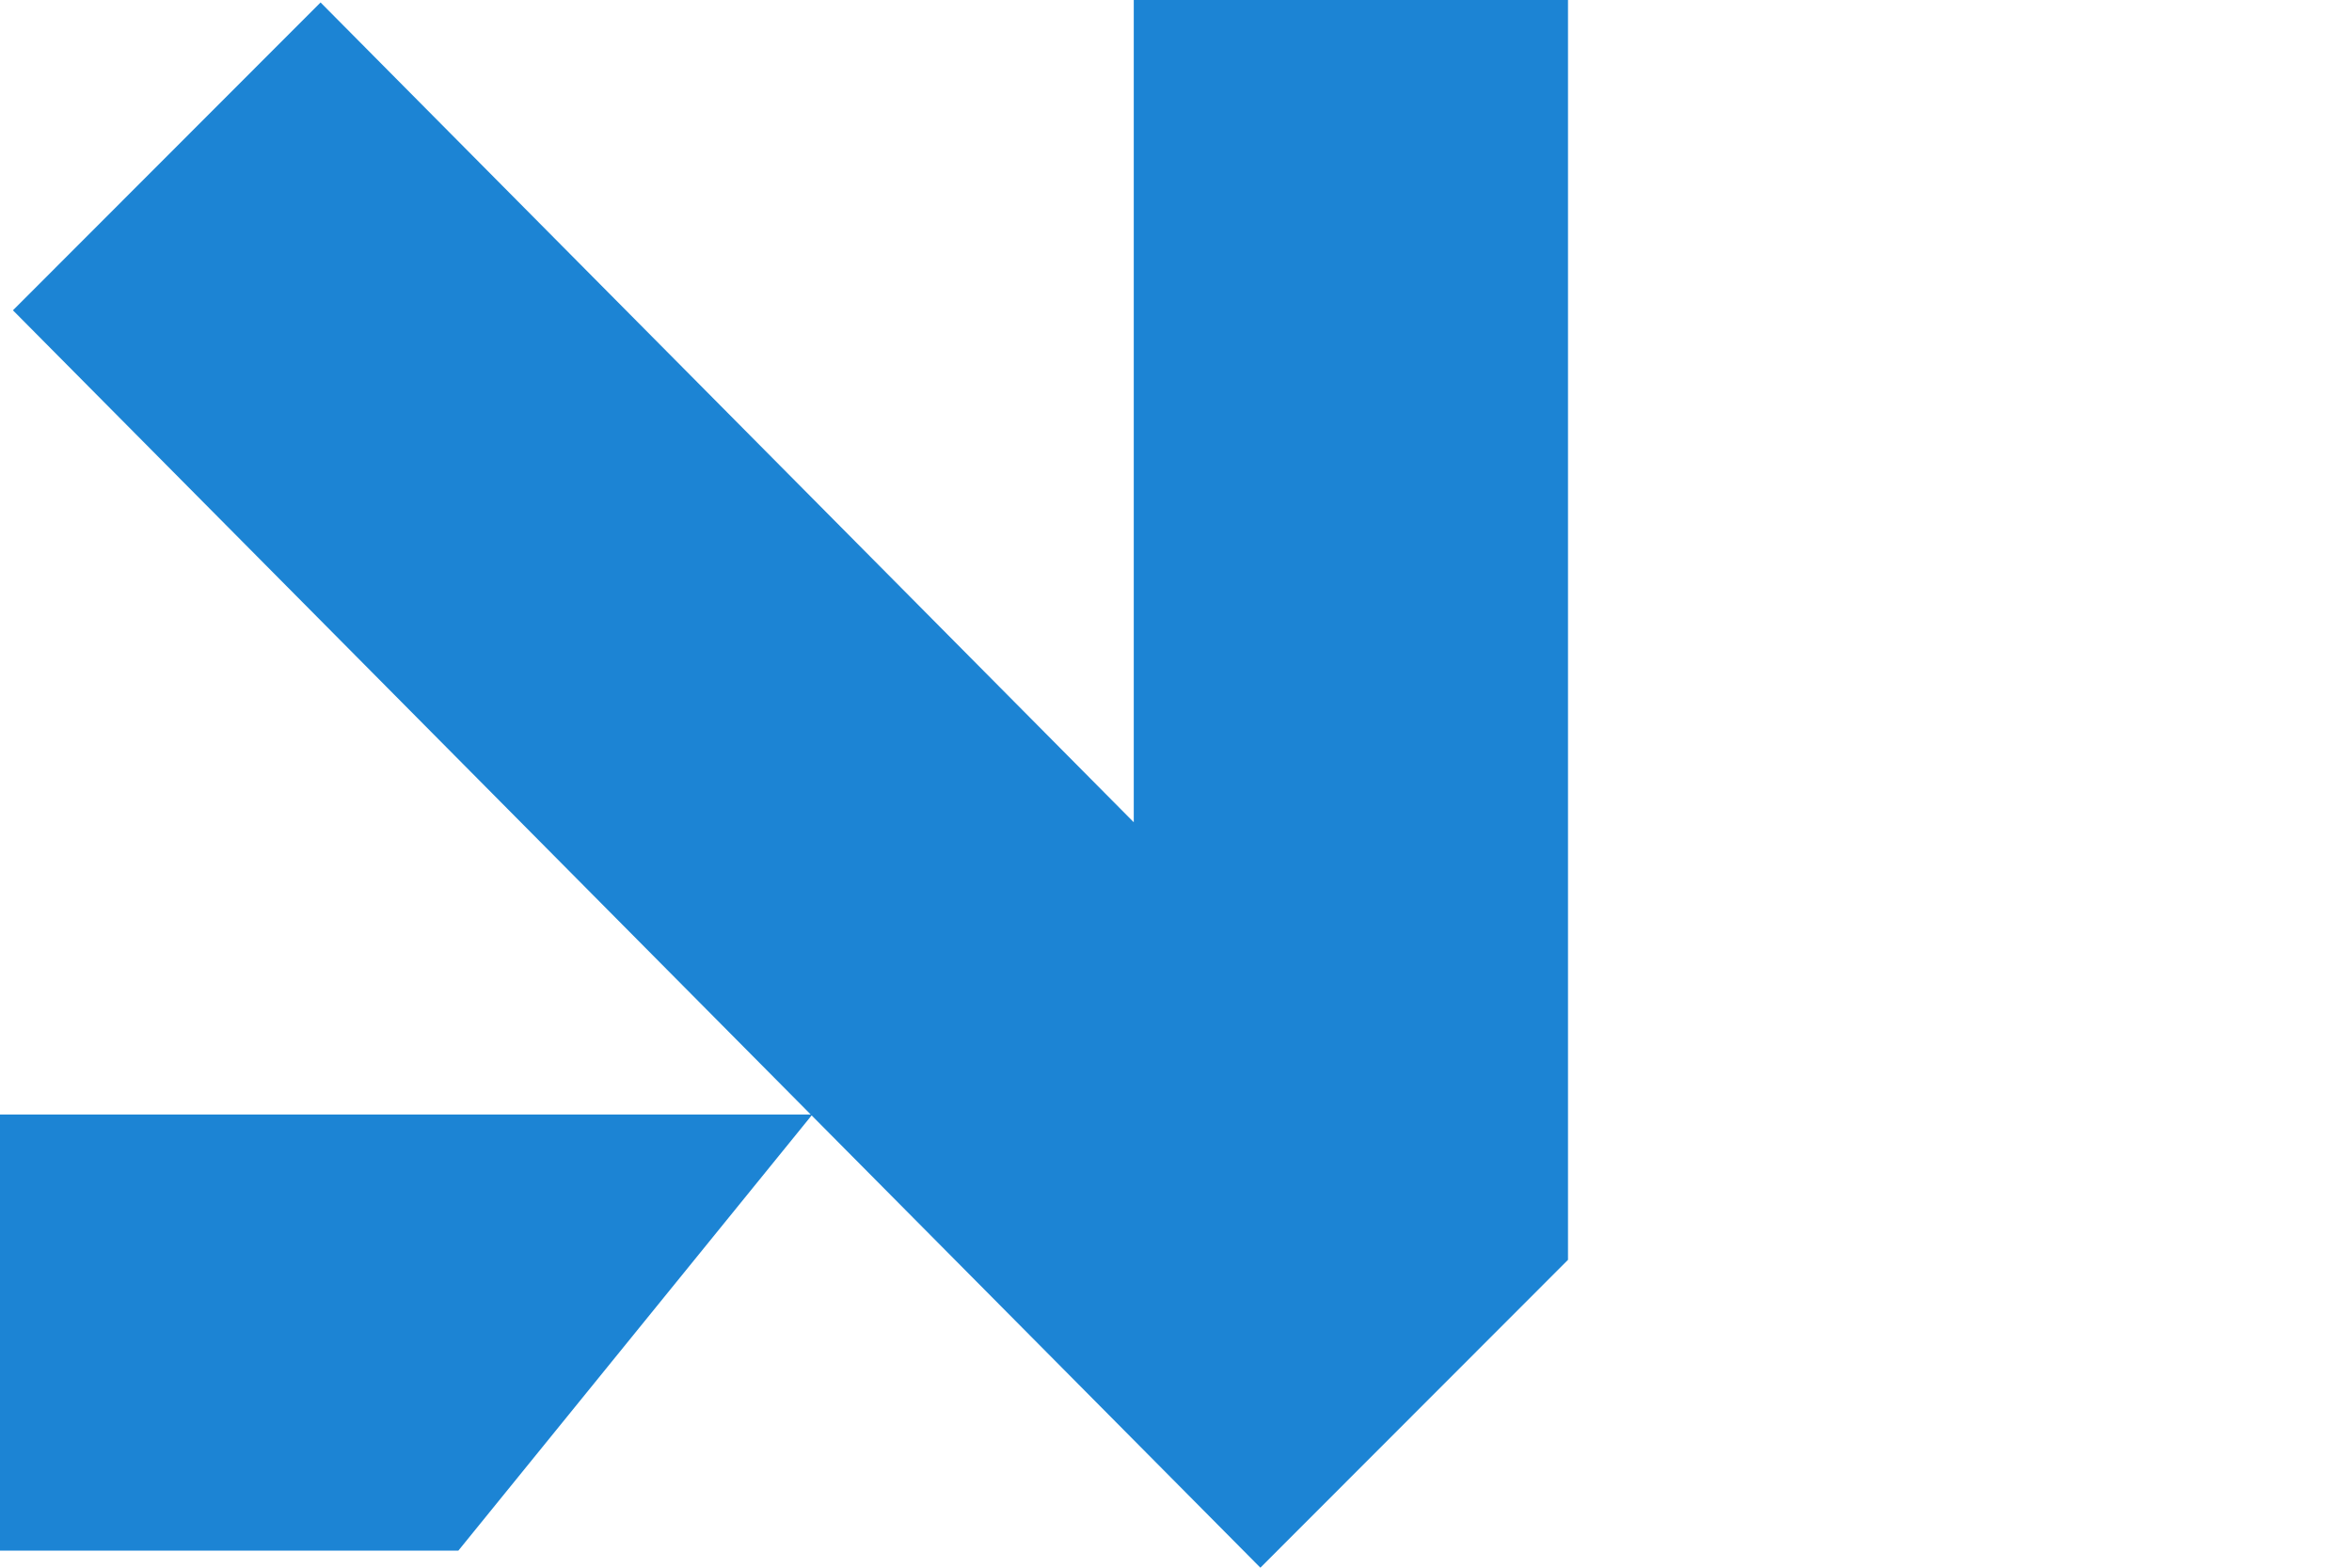
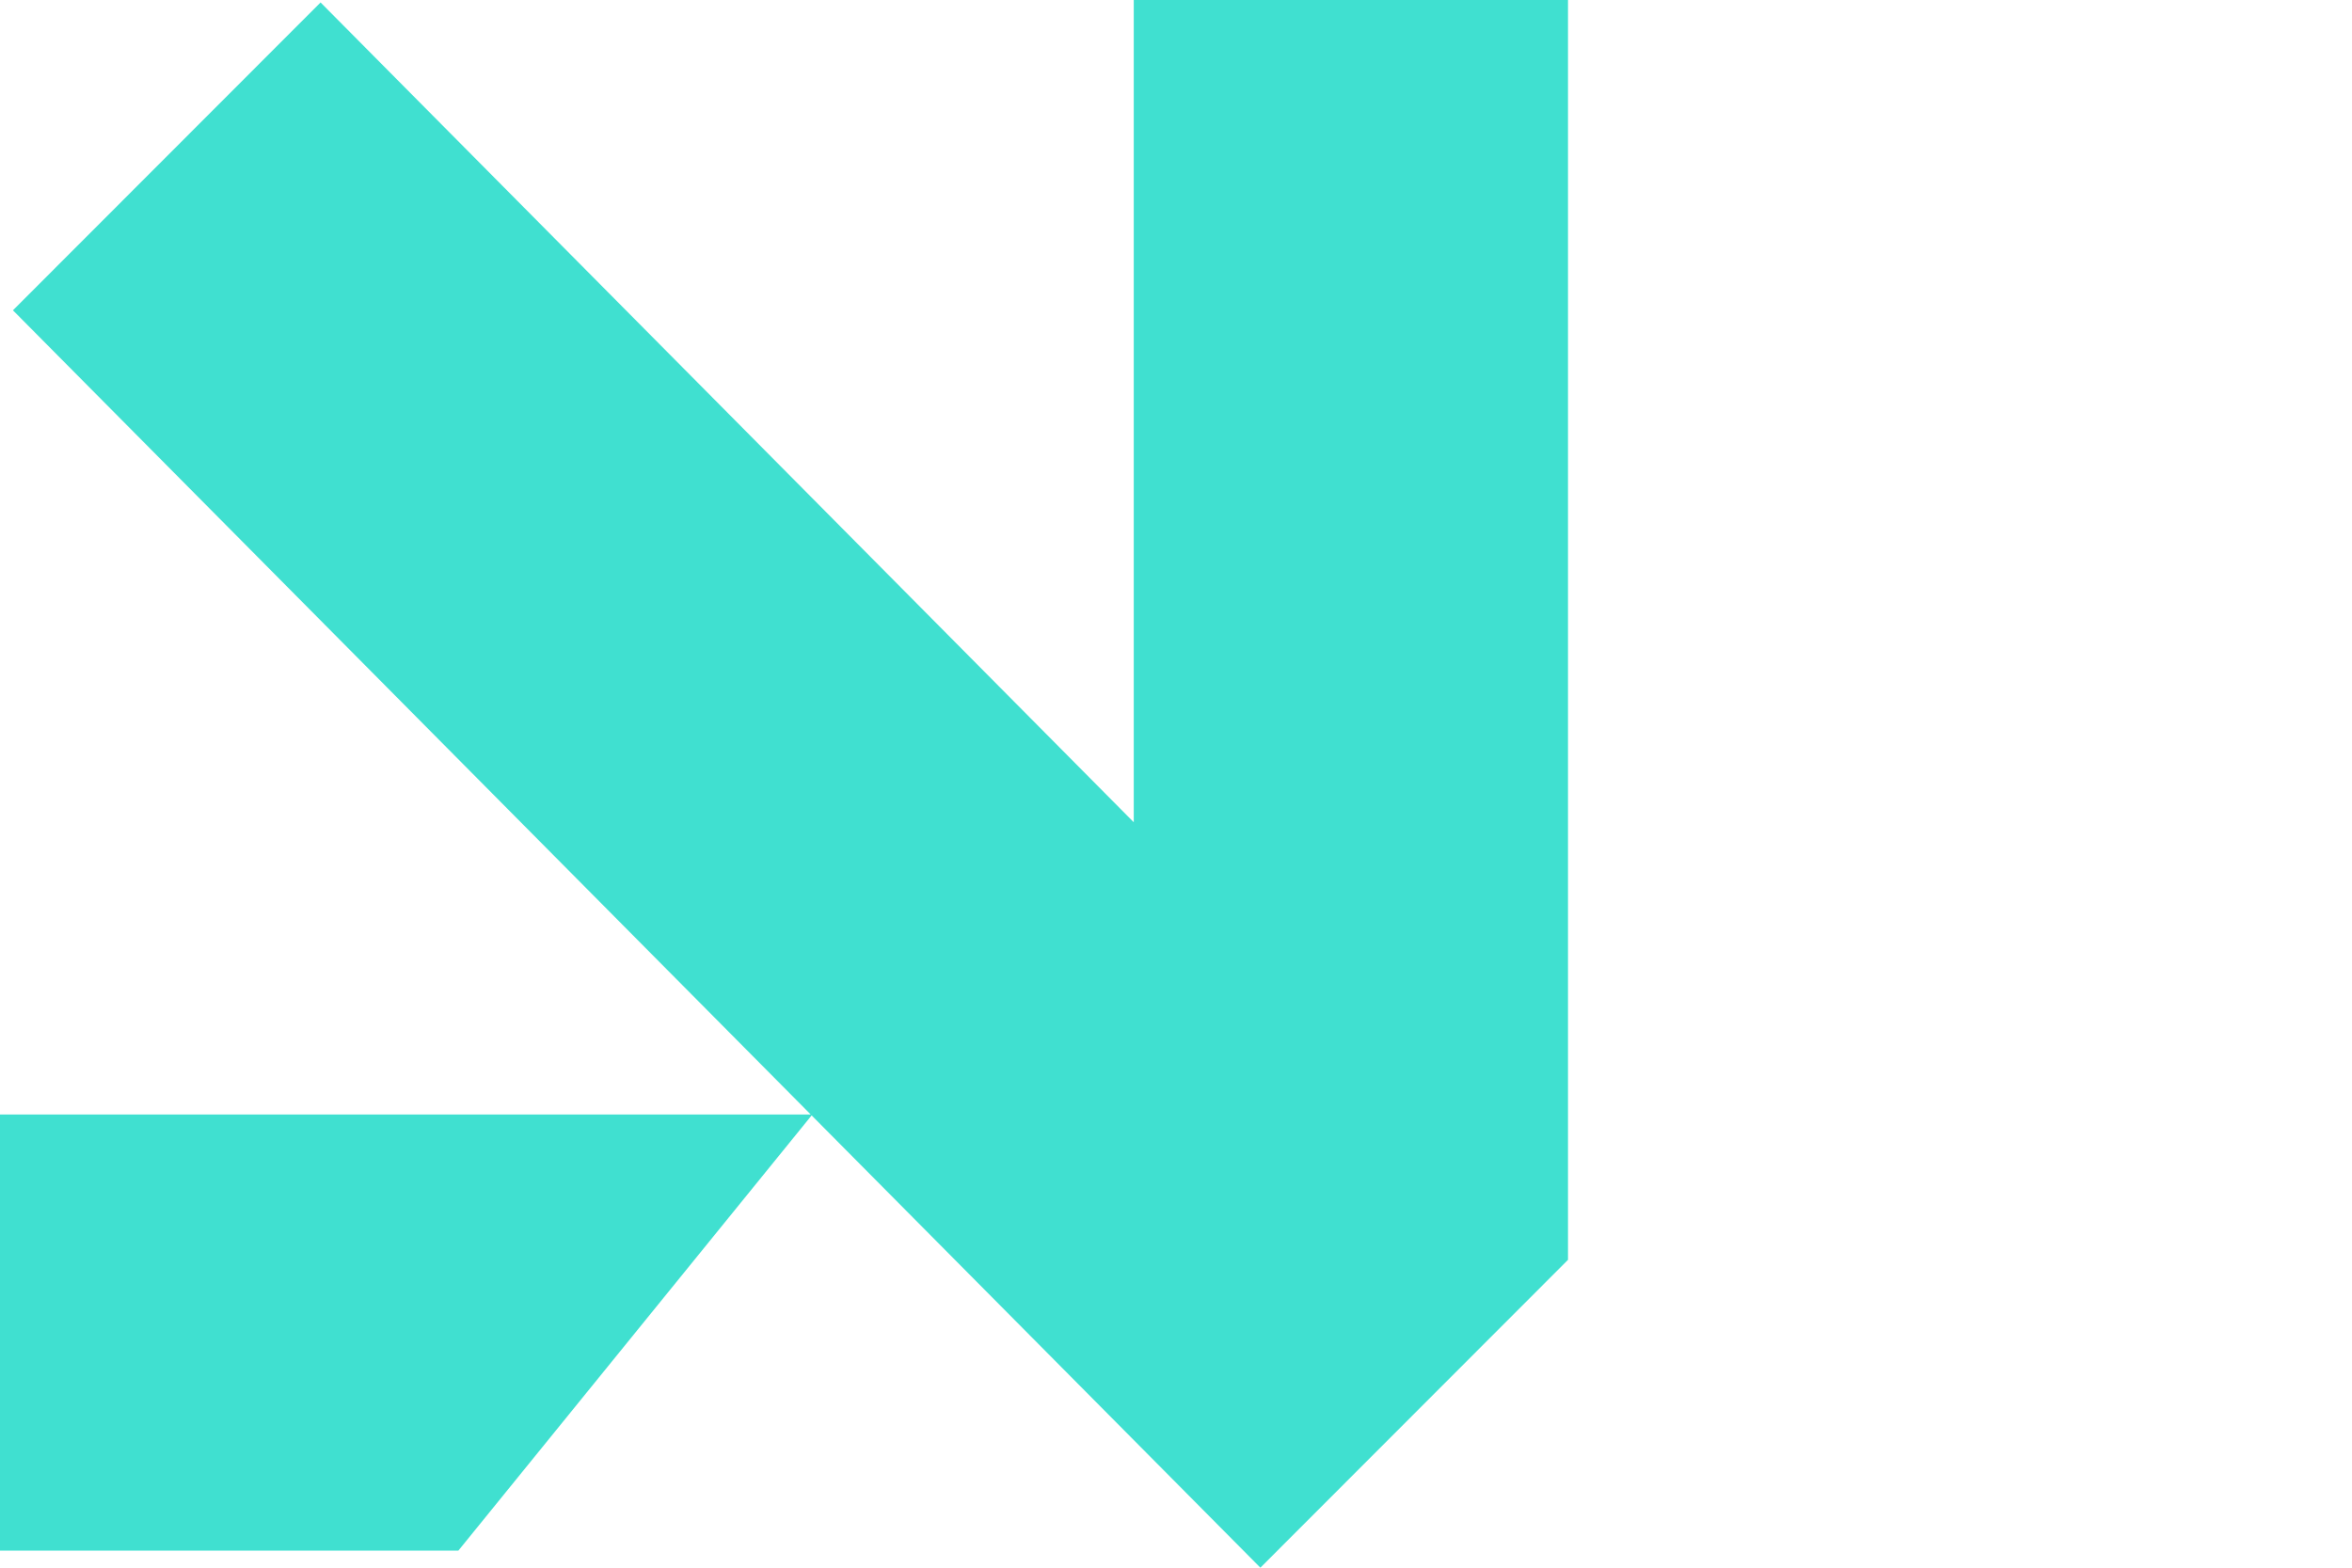
- <svg xmlns="http://www.w3.org/2000/svg" width="24" height="16" viewBox="0 0 24 16" fill="#1C84D4">
-   <path fill-rule="evenodd" clip-rule="evenodd" d="M16 0V12.858H15.999L15.999 12.859L12.861 16L8.282 11.384L4.677 15.826H0V11.375H8.273L0.132 3.167L3.271 0.025L11.569 8.392V0H16Z" fill="#1C84D4" />
+ <svg xmlns="http://www.w3.org/2000/svg" width="24" height="16" viewBox="0 0 24 16" fill="#40E0D0">
+   <path fill-rule="evenodd" clip-rule="evenodd" d="M16 0V12.858H15.999L15.999 12.859L12.861 16L8.282 11.384L4.677 15.826H0V11.375H8.273L0.132 3.167L3.271 0.025L11.569 8.392V0H16Z" fill="#40E0D0" />
</svg>
